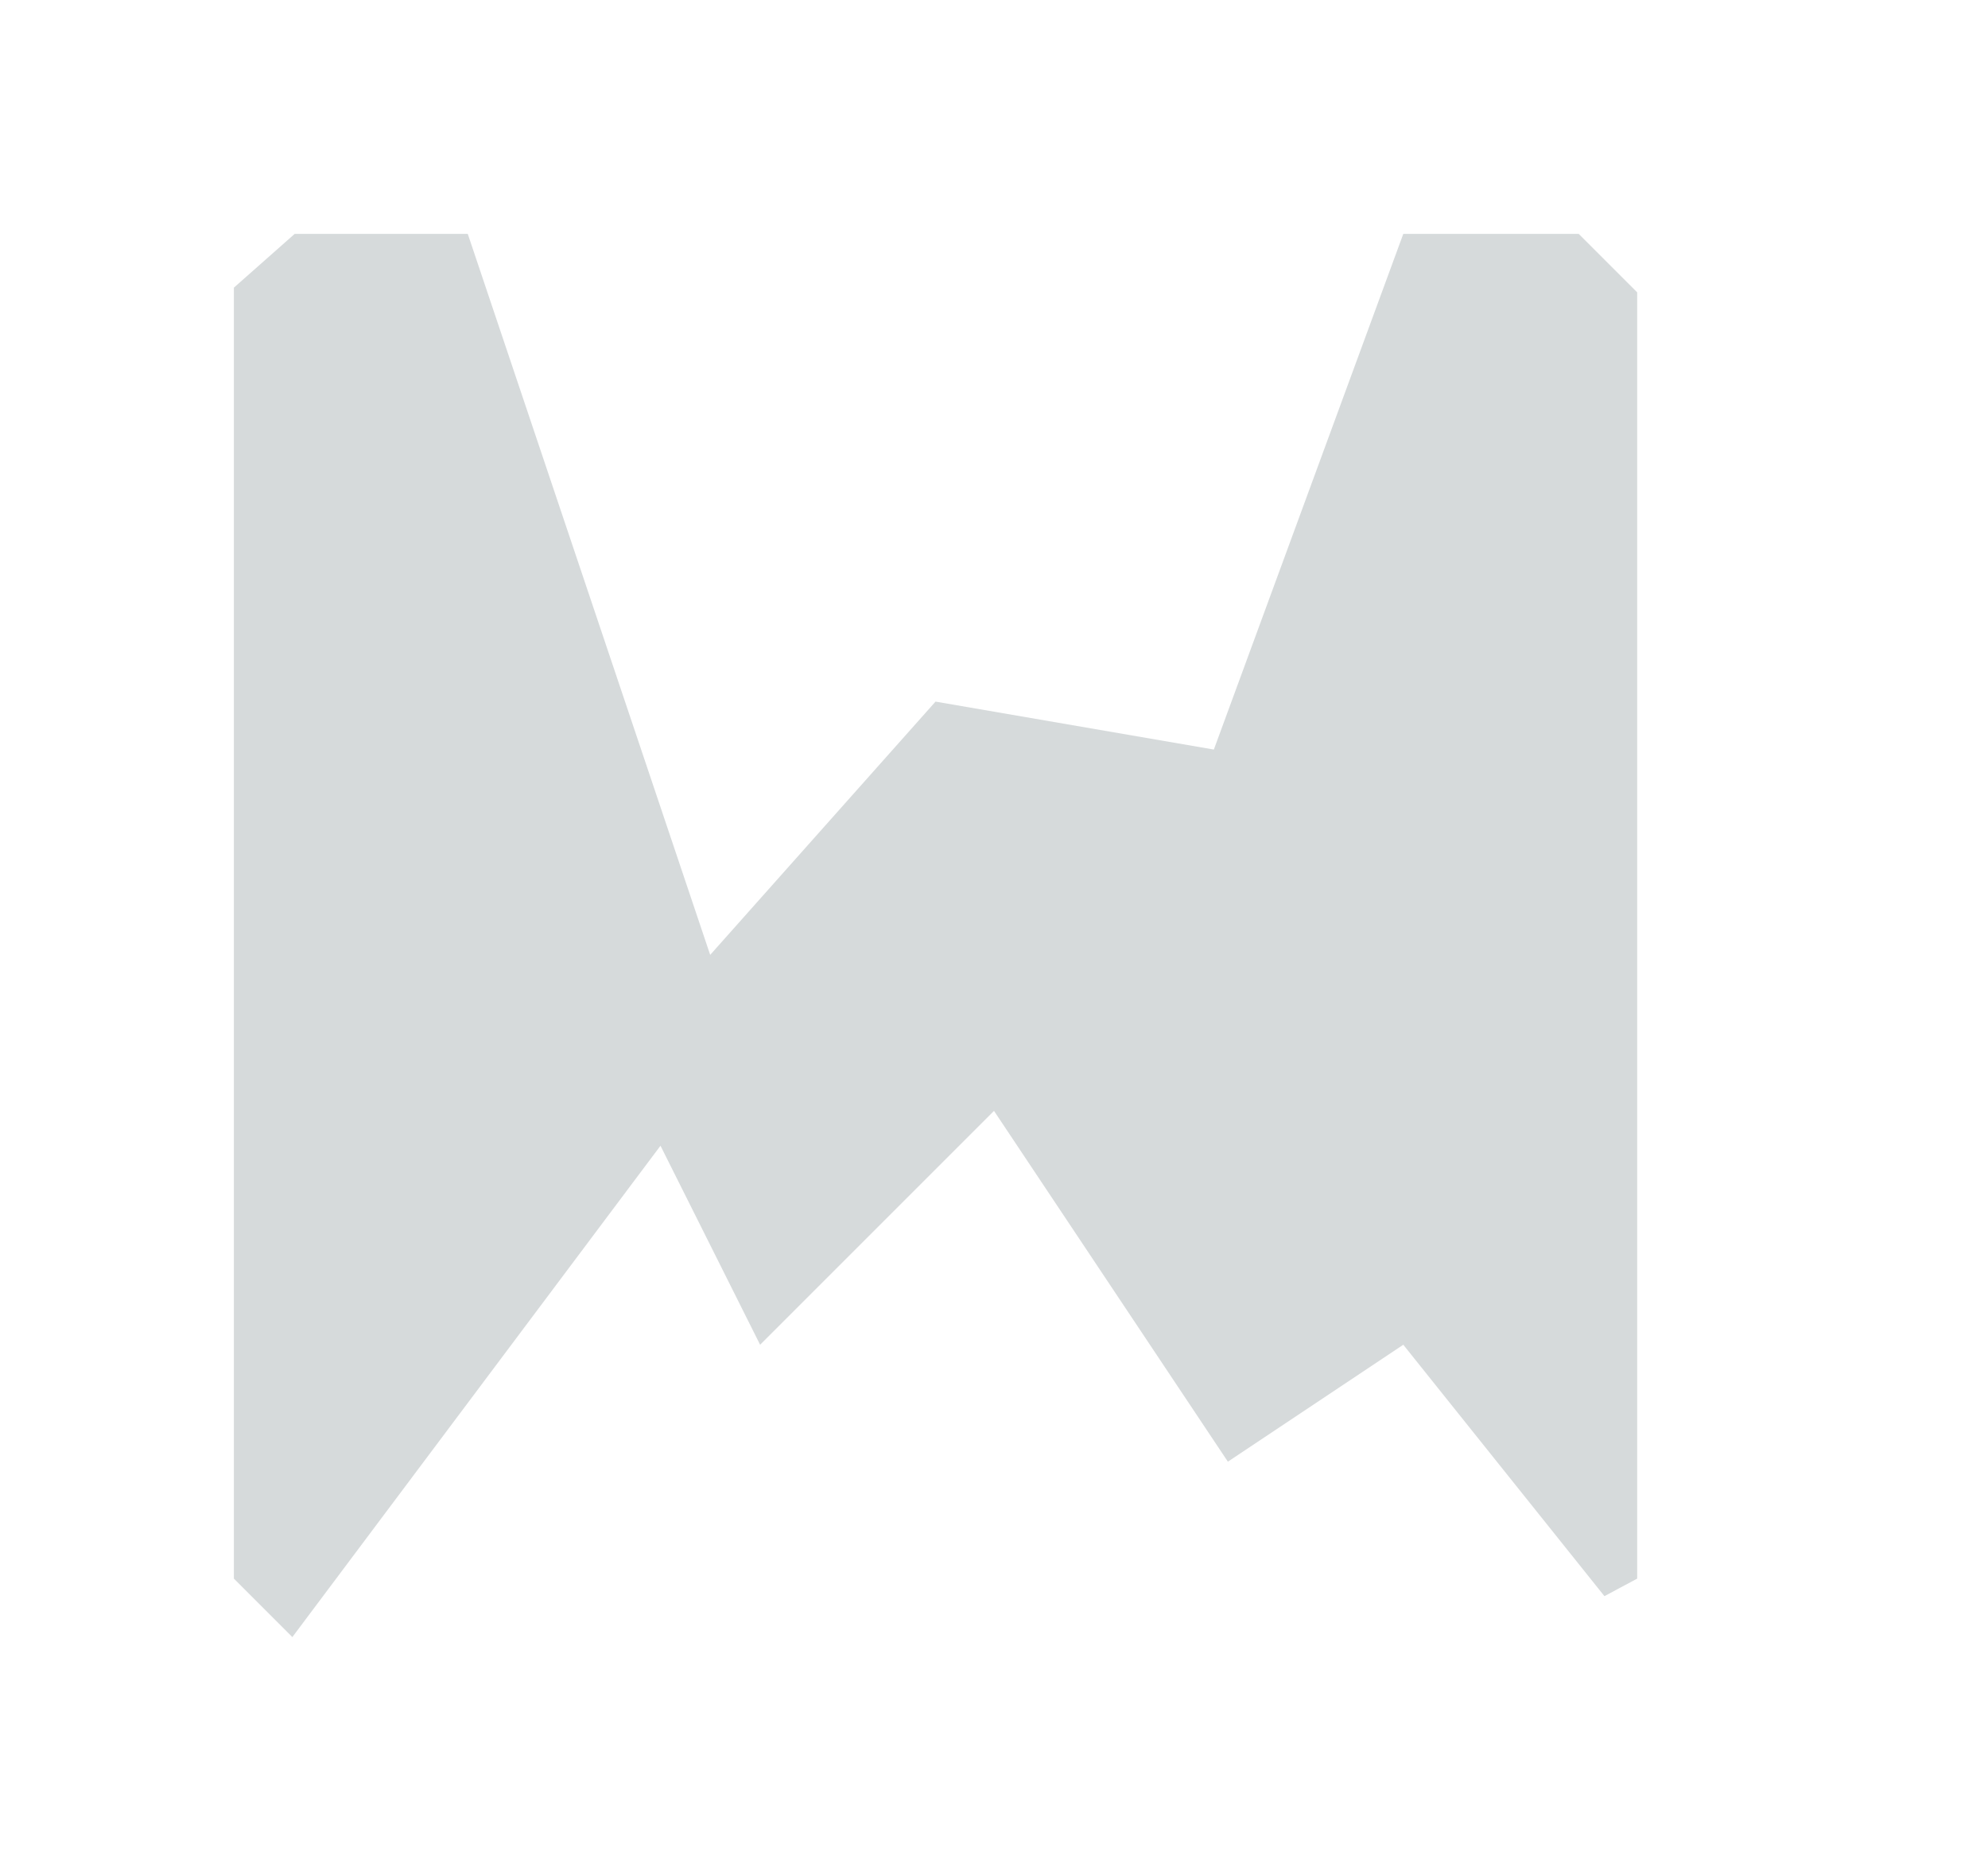
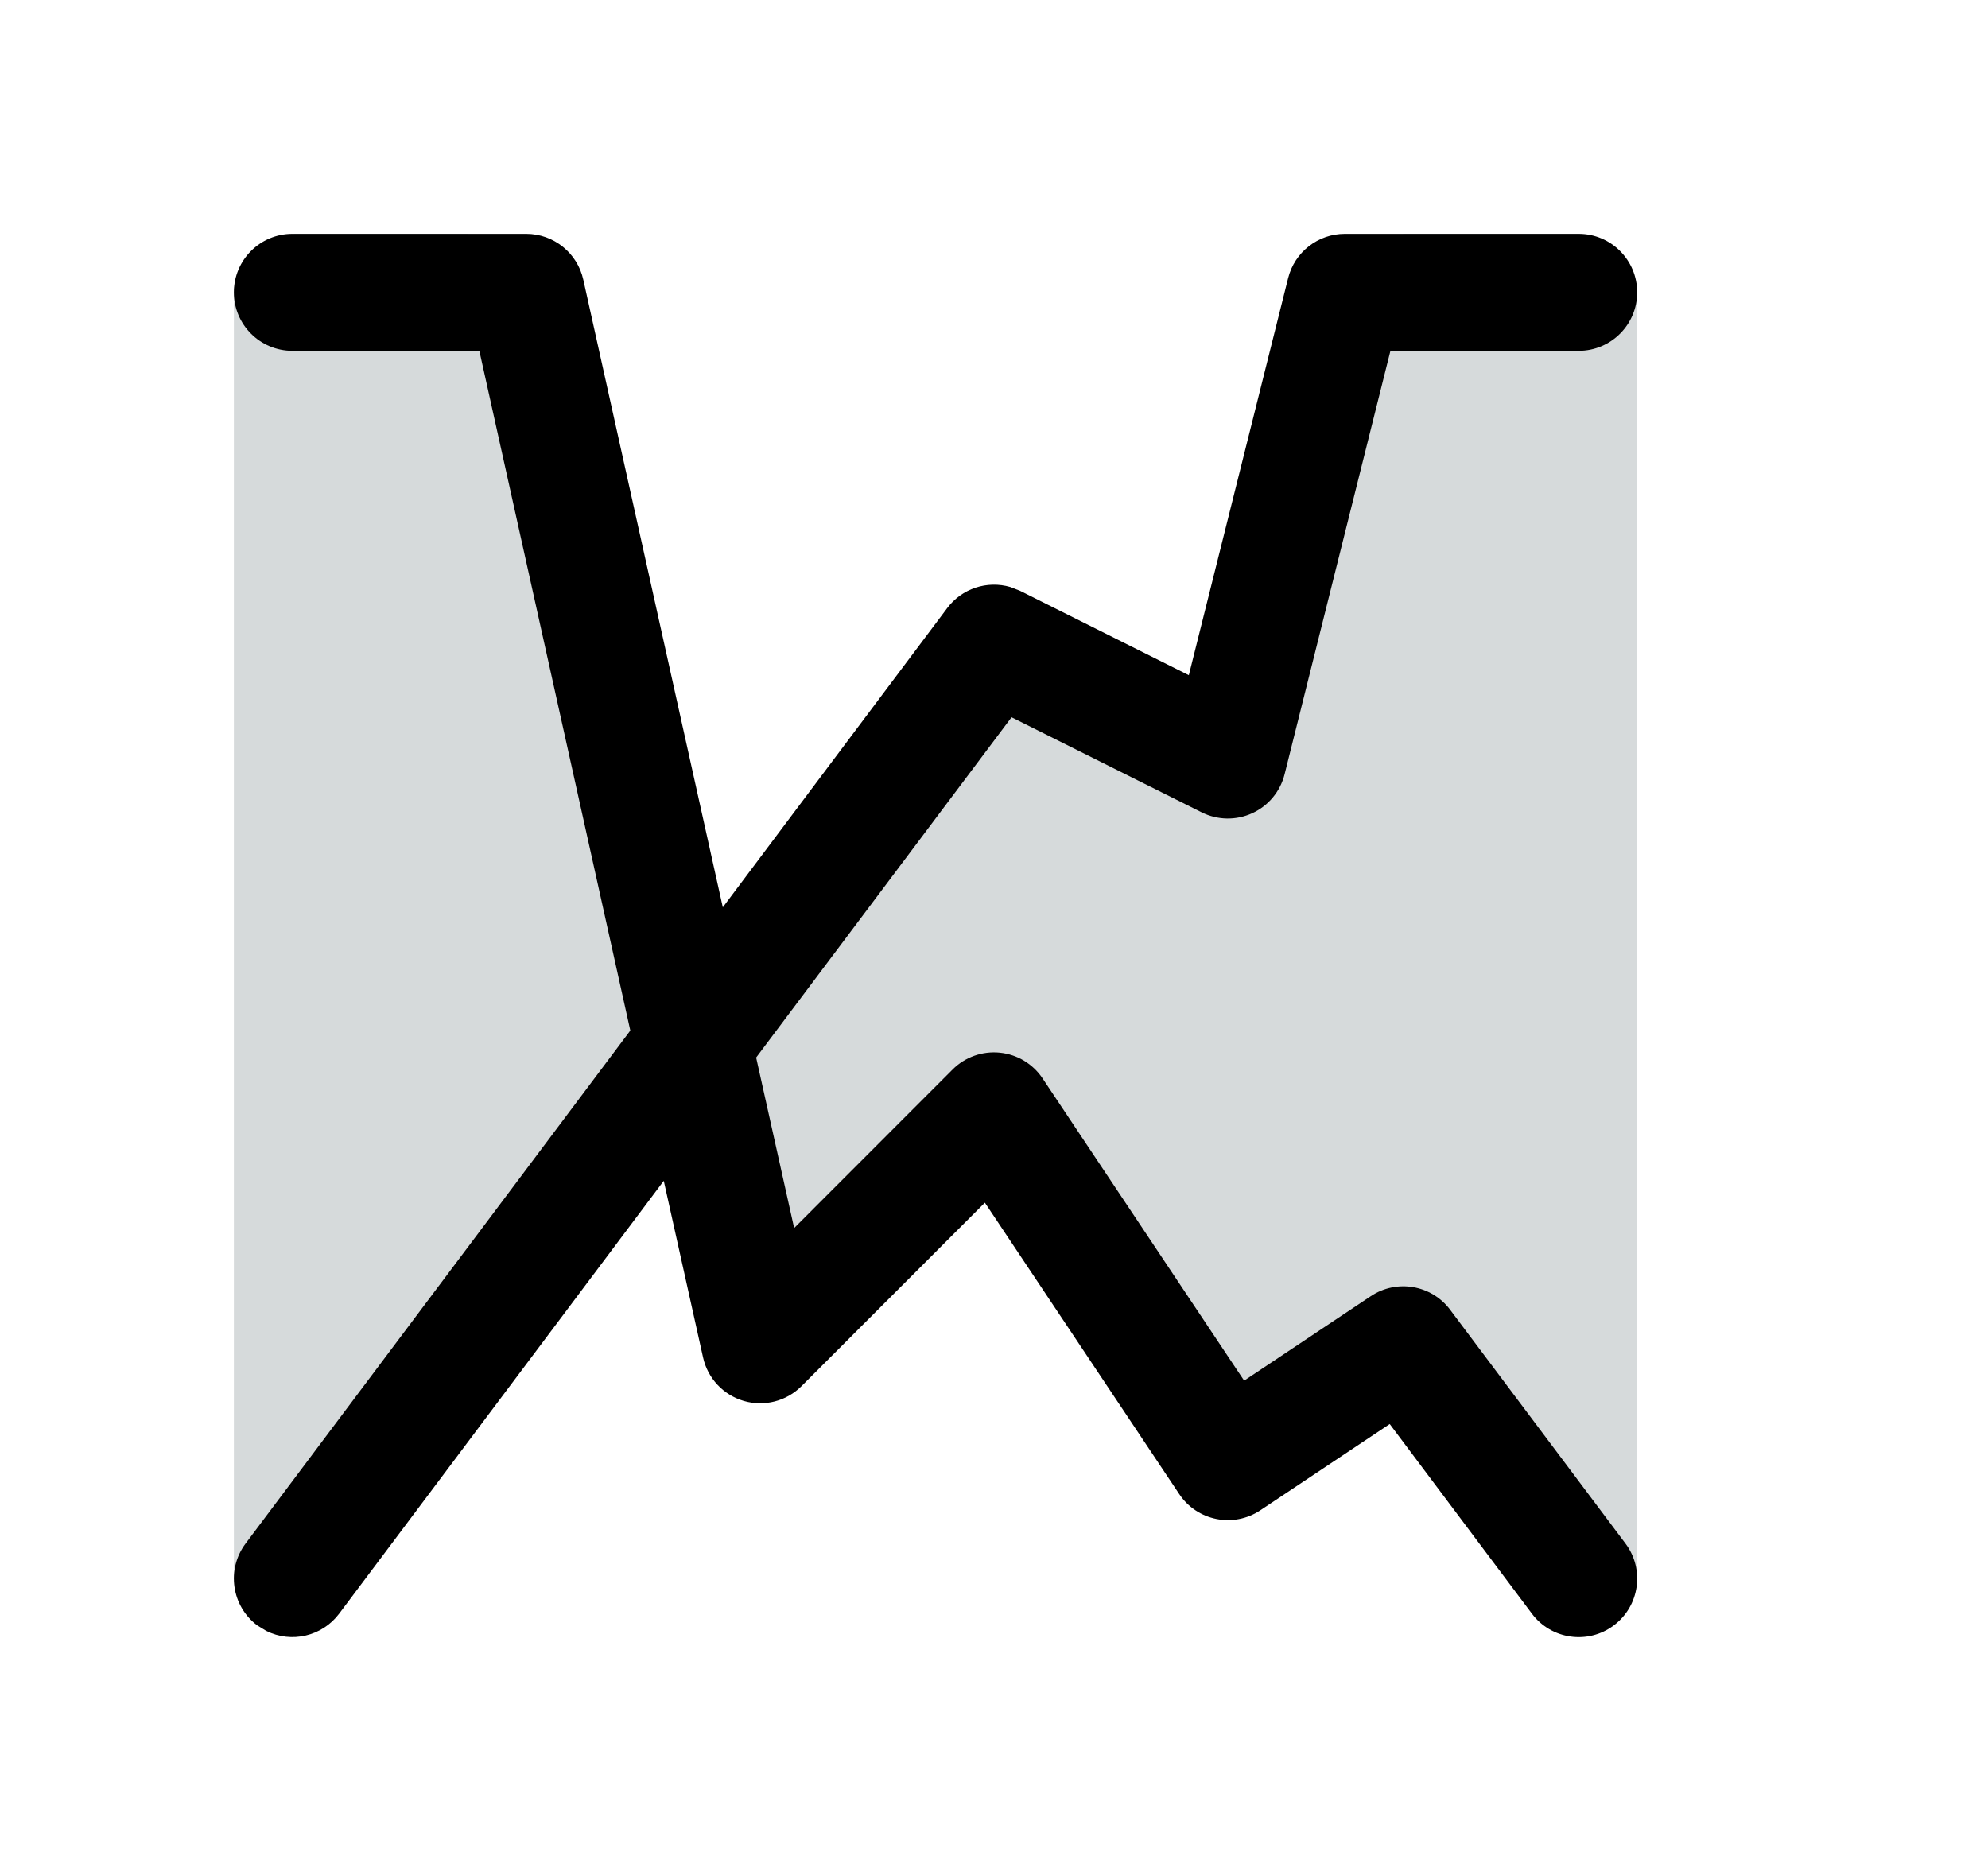
<svg xmlns="http://www.w3.org/2000/svg" width="17" height="16" viewBox="0 0 17 16">
-   <g fill="none" fill-rule="evenodd">
-     <path d="M0 0h16v16H0z" />
-     <path fill="#D6DADB" fill-rule="nonzero" d="M4 2l2.073 6.166L8 6l2.38.41L12 2h1.5l.5.5v11l-.28.15L12 11.5l-1.5 1-2-3-2 2-.852-1.702L2.5 14l-.5-.5V2.46L2.52 2H4z" />
-     <path fill-rule="nonzero" d="M4.5 2a.5.5 0 0 1 .488.392l1.193 5.367L8.1 5.2a.5.5 0 0 1 .54-.18l.084.033 1.442.721.849-3.395A.5.5 0 0 1 11.5 2h2a.5.5 0 1 1 0 1h-1.61l-.905 3.621a.5.5 0 0 1-.709.326L8.65 6.134l-2.184 2.91.325 1.458 1.355-1.356a.5.5 0 0 1 .77.077l1.723 2.584 1.084-.723a.5.5 0 0 1 .677.116l1.5 2a.5.5 0 0 1-.8.6l-1.216-1.622-1.107.738a.5.5 0 0 1-.693-.139l-1.662-2.492-1.568 1.569a.5.5 0 0 1-.842-.246l-.336-1.51L2.9 13.8a.5.5 0 0 1-.623.147L2.2 13.9a.5.5 0 0 1-.1-.7l3.29-4.387L4.099 3H2.5a.5.5 0 0 1 0-1z" />
-   </g>
+   <path fill="#D6DADB" fill-rule="nonzero" d="M4 2l2.073 6.166L8 6l2.38.41L12 2h1.5l.5.5v11l-.28.15L12 11.5l-1.5 1-2-3-2 2-.852-1.702L2.5 14l-.5-.5V2.46L2.52 2H4z" />
+   <path fill-rule="nonzero" d="M4.5 2a.5.5 0 0 1 .488.392l1.193 5.367L8.1 5.2a.5.5 0 0 1 .54-.18l.084.033 1.442.721.849-3.395A.5.5 0 0 1 11.5 2h2a.5.5 0 1 1 0 1h-1.61l-.905 3.621a.5.5 0 0 1-.709.326L8.65 6.134l-2.184 2.91.325 1.458 1.355-1.356a.5.5 0 0 1 .77.077l1.723 2.584 1.084-.723a.5.5 0 0 1 .677.116l1.5 2a.5.5 0 0 1-.8.6l-1.216-1.622-1.107.738a.5.5 0 0 1-.693-.139l-1.662-2.492-1.568 1.569a.5.5 0 0 1-.842-.246l-.336-1.51L2.9 13.8a.5.5 0 0 1-.623.147L2.2 13.9a.5.5 0 0 1-.1-.7l3.29-4.387L4.099 3H2.5a.5.5 0 0 1 0-1z" />
</svg>
